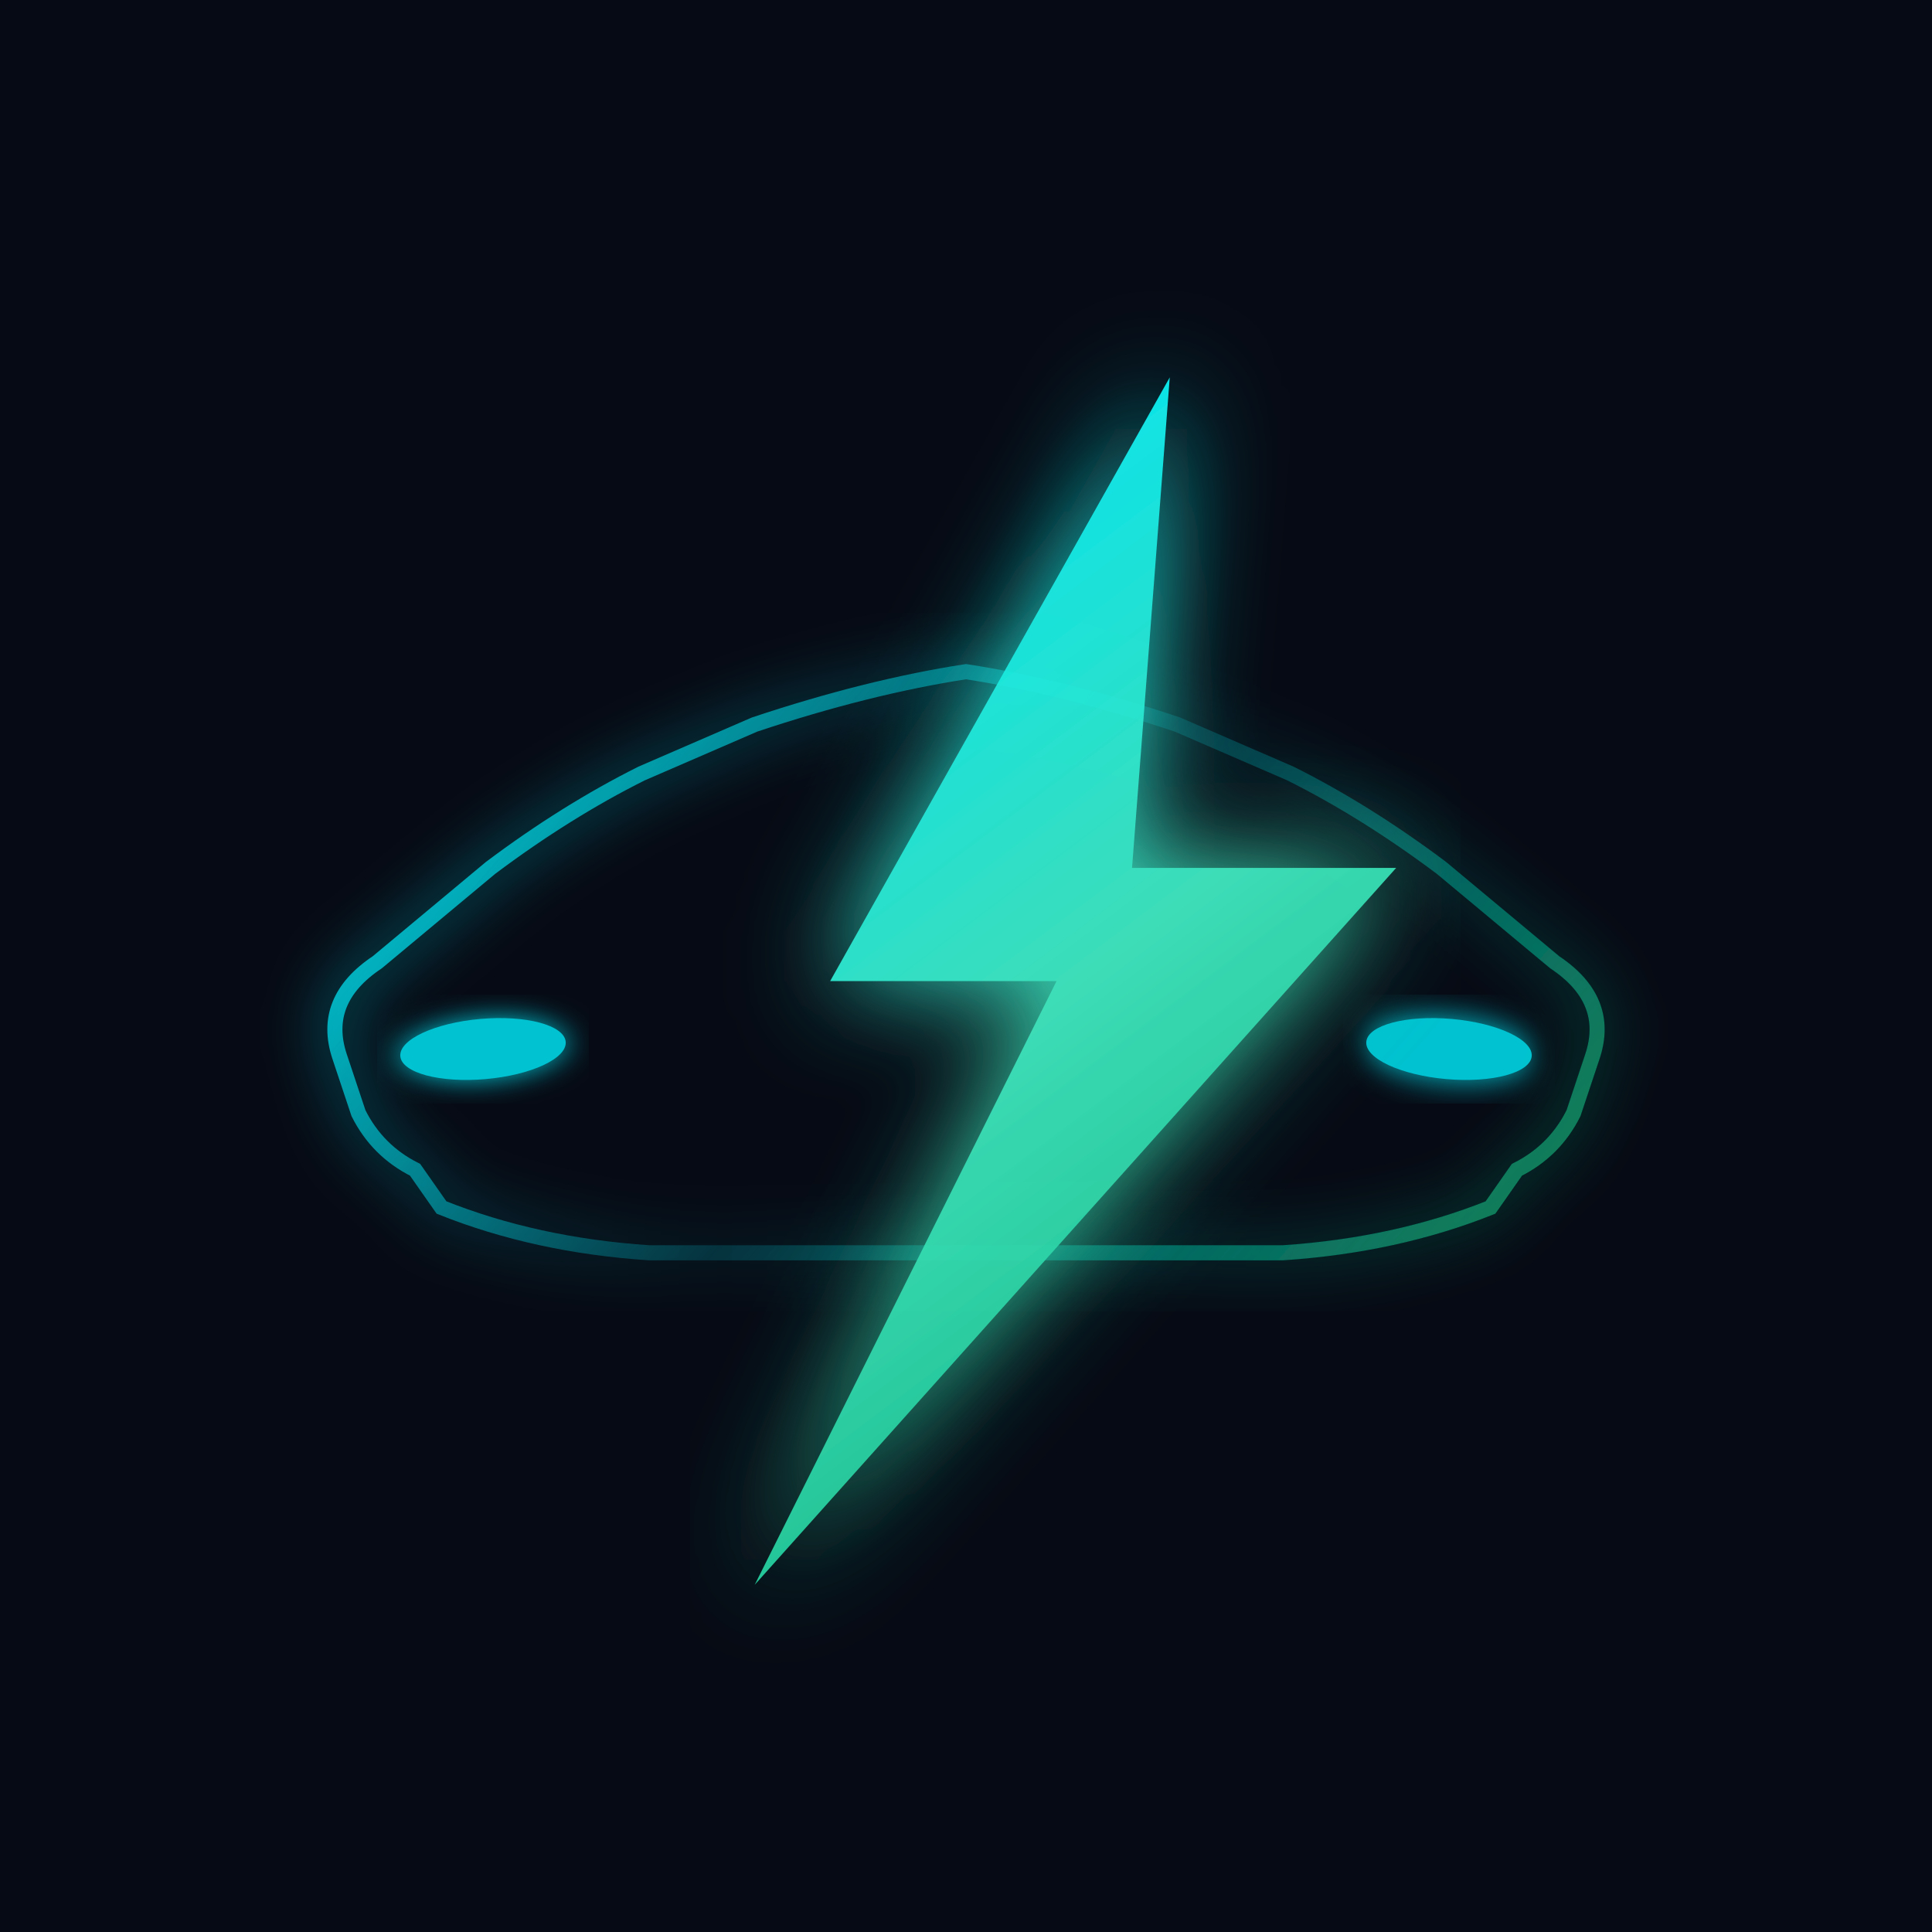
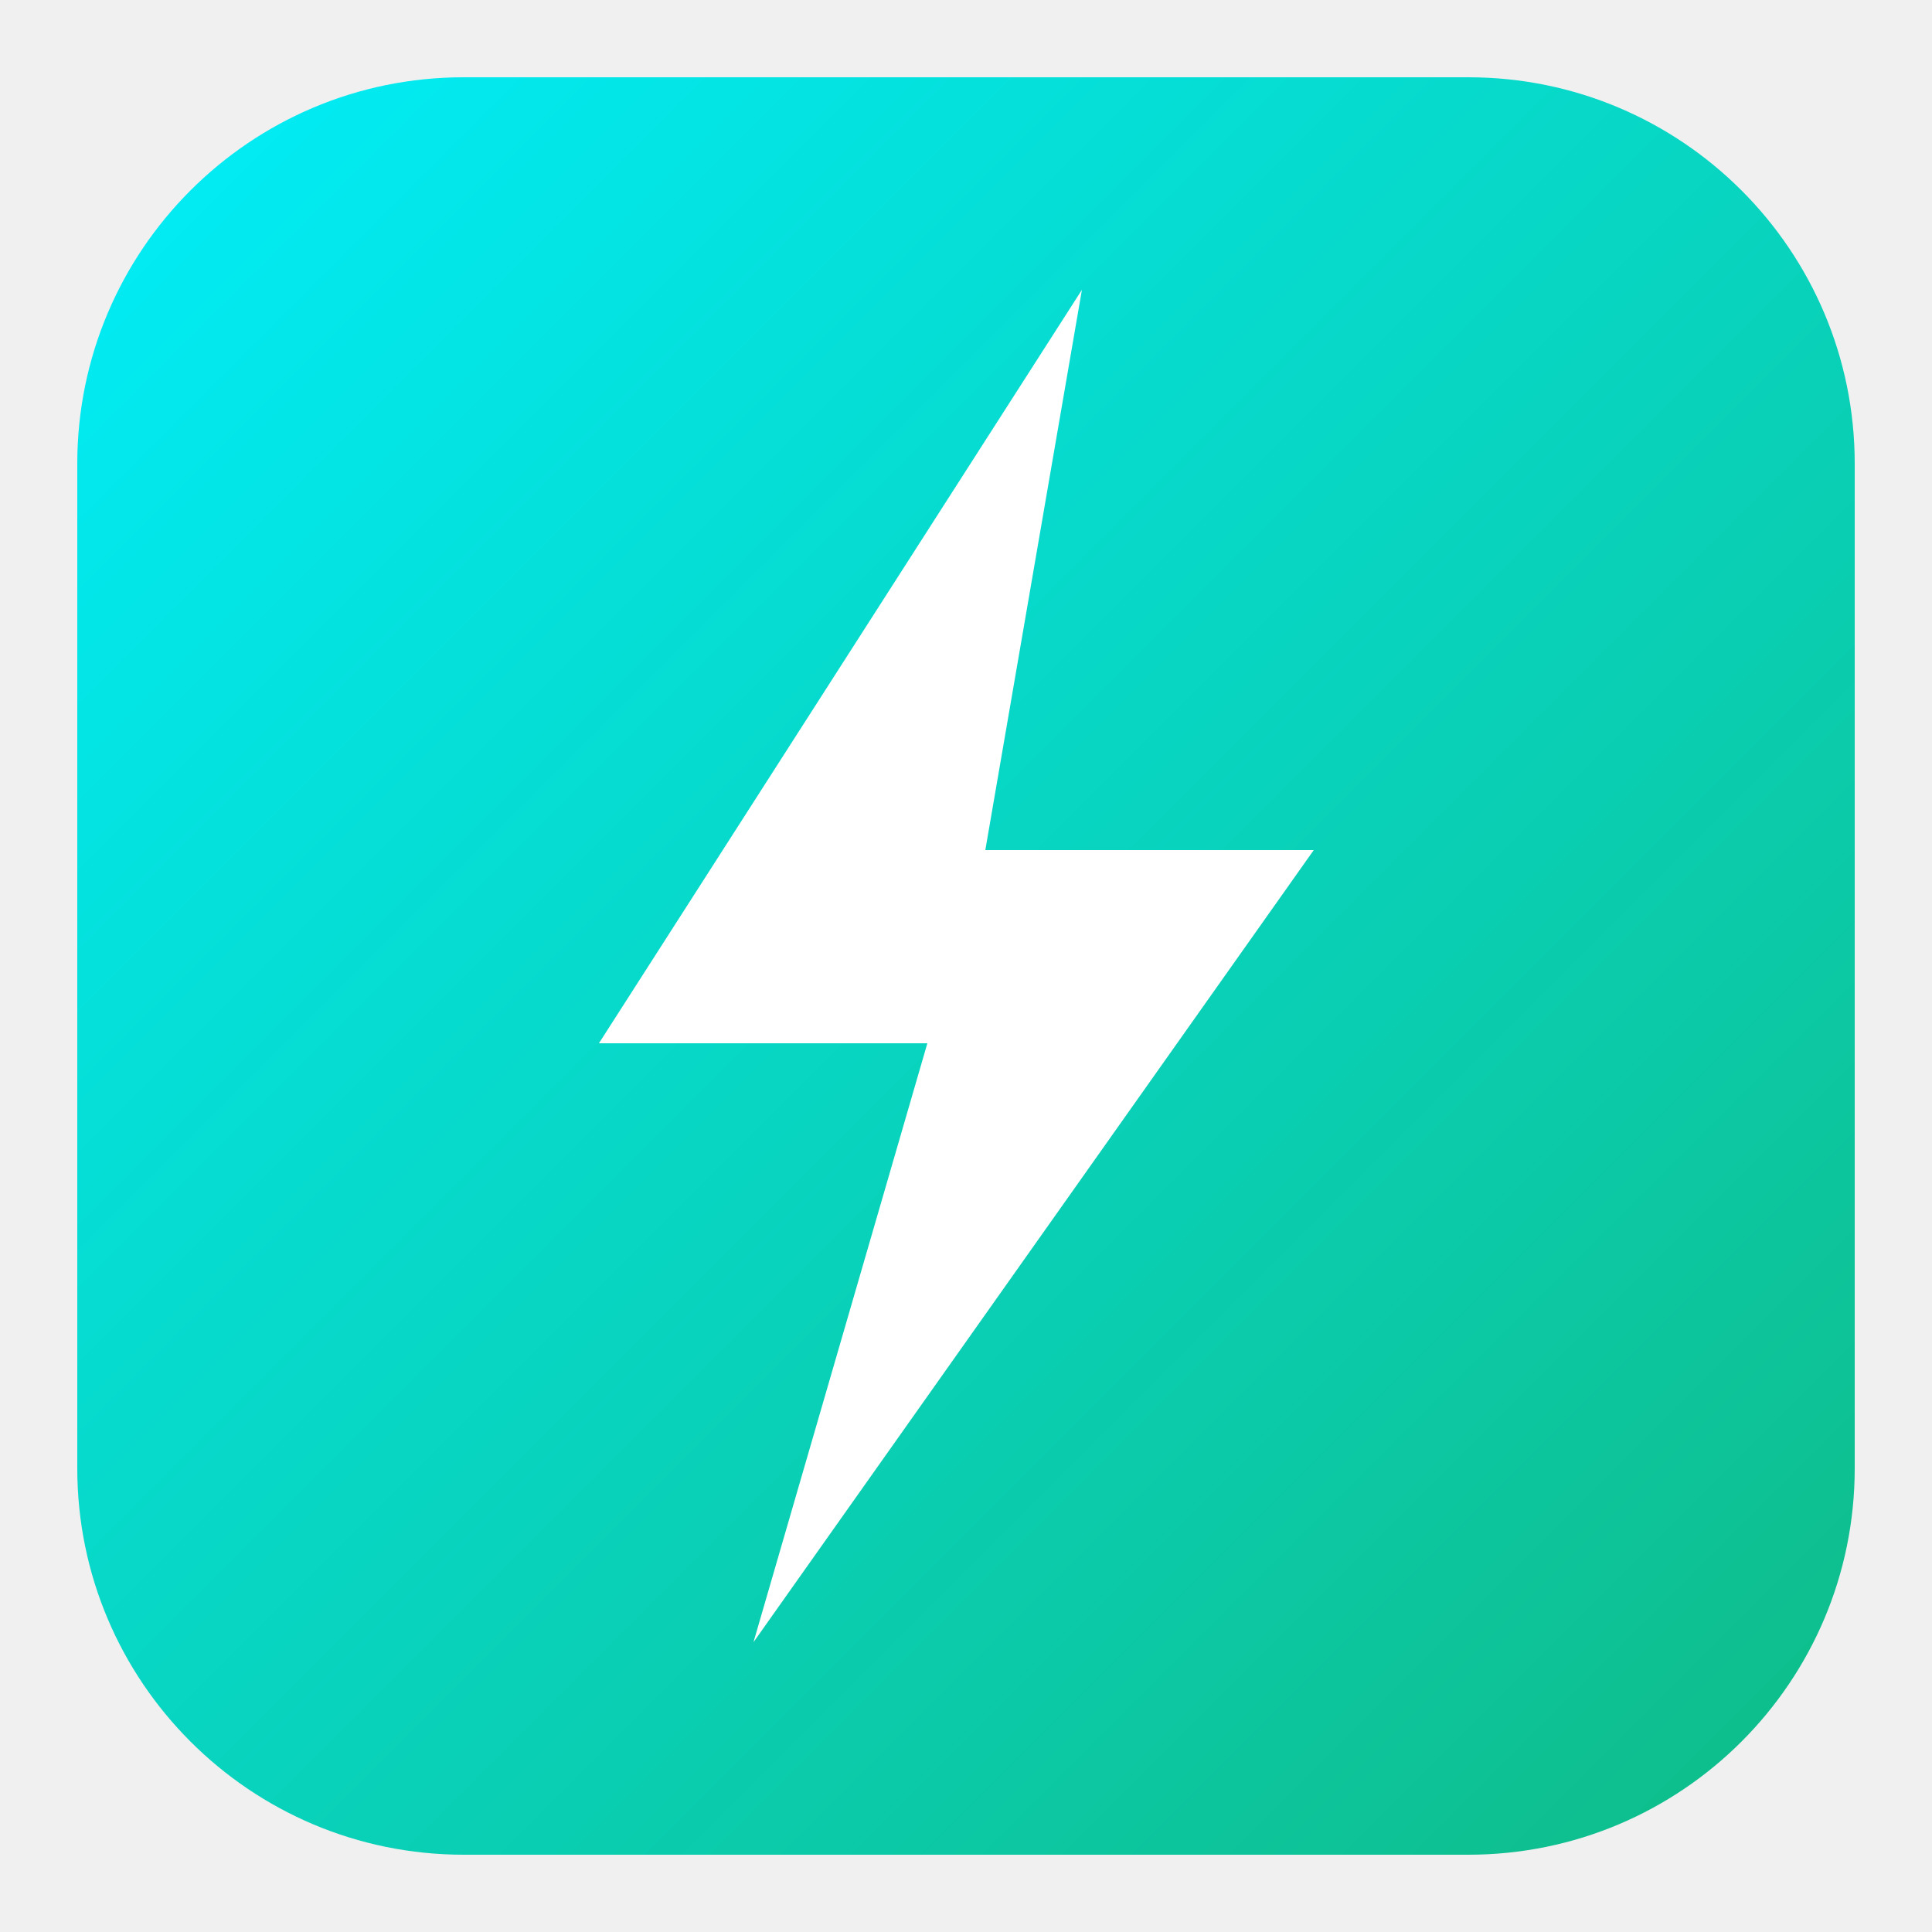
- <svg xmlns="http://www.w3.org/2000/svg" viewBox="0 0 512 512" width="192" height="192">
+ <svg xmlns="http://www.w3.org/2000/svg" viewBox="0 0 200 200" width="192" height="192">
  <defs>
-     <linearGradient id="bolt-grad" x1="0.3" y1="0" x2="0.7" y2="1">
-       <stop offset="0%" stop-color="#00f0ff" />
-       <stop offset="50%" stop-color="#40e8c0" />
-       <stop offset="100%" stop-color="#10b981" />
+     <linearGradient id="g" x1="0" y1="0" x2="200" y2="200" gradientUnits="userSpaceOnUse">
+       <stop stop-color="#00f0ff" />
+       <stop offset="1" stop-color="#10b981" />
    </linearGradient>
-     <linearGradient id="car-glow" x1="0" y1="0.3" x2="1" y2="0.7">
-       <stop offset="0%" stop-color="#00f0ff" stop-opacity="0.8" />
-       <stop offset="50%" stop-color="#00f0ff" stop-opacity="0.15" />
-       <stop offset="100%" stop-color="#10b981" stop-opacity="0.6" />
-     </linearGradient>
-     <filter id="glow">
-       <feGaussianBlur stdDeviation="8" result="b" />
-       <feMerge>
-         <feMergeNode in="b" />
-         <feMergeNode in="SourceGraphic" />
-       </feMerge>
-     </filter>
-     <filter id="glow-lg">
-       <feGaussianBlur stdDeviation="14" result="b" />
-       <feMerge>
-         <feMergeNode in="b" />
-         <feMergeNode in="SourceGraphic" />
-       </feMerge>
-     </filter>
-     <filter id="glow-sm">
-       <feGaussianBlur stdDeviation="4" result="b" />
-       <feMerge>
-         <feMergeNode in="b" />
-         <feMergeNode in="SourceGraphic" />
-       </feMerge>
-     </filter>
  </defs>
-   <rect width="512" height="512" fill="#060a14" />
-   <path d="M110 310 Q100 305 95 295 L90 280 Q85 265 100 255 L130 230 Q150 215 170 205 L200 192 Q230 182 256 178 Q282 182 312 192 L342 205 Q362 215 382 230 L412 255 Q427 265 422 280 L417 295 Q412 305 402 310 L395 320 Q370 330 340 332 L172 332 Q142 330 117 320 Z" fill="none" stroke="url(#car-glow)" stroke-width="4" filter="url(#glow)" />
-   <ellipse cx="128" cy="278" rx="22" ry="8" fill="#00f0ff" opacity="0.8" filter="url(#glow-sm)" transform="rotate(-5 128 278)" />
-   <ellipse cx="384" cy="278" rx="22" ry="8" fill="#00f0ff" opacity="0.8" filter="url(#glow-sm)" transform="rotate(5 384 278)" />
-   <path d="M310 100 L220 260 L280 260 L200 420 L370 230 L300 230 Z" fill="url(#bolt-grad)" filter="url(#glow-lg)" opacity="0.95" />
+   <rect x="8" y="8" width="184" height="184" rx="40" fill="url(#g)" />
+   <path d="M112 30L62 108h34L78 170l58-82h-34z" fill="white" />
</svg>
